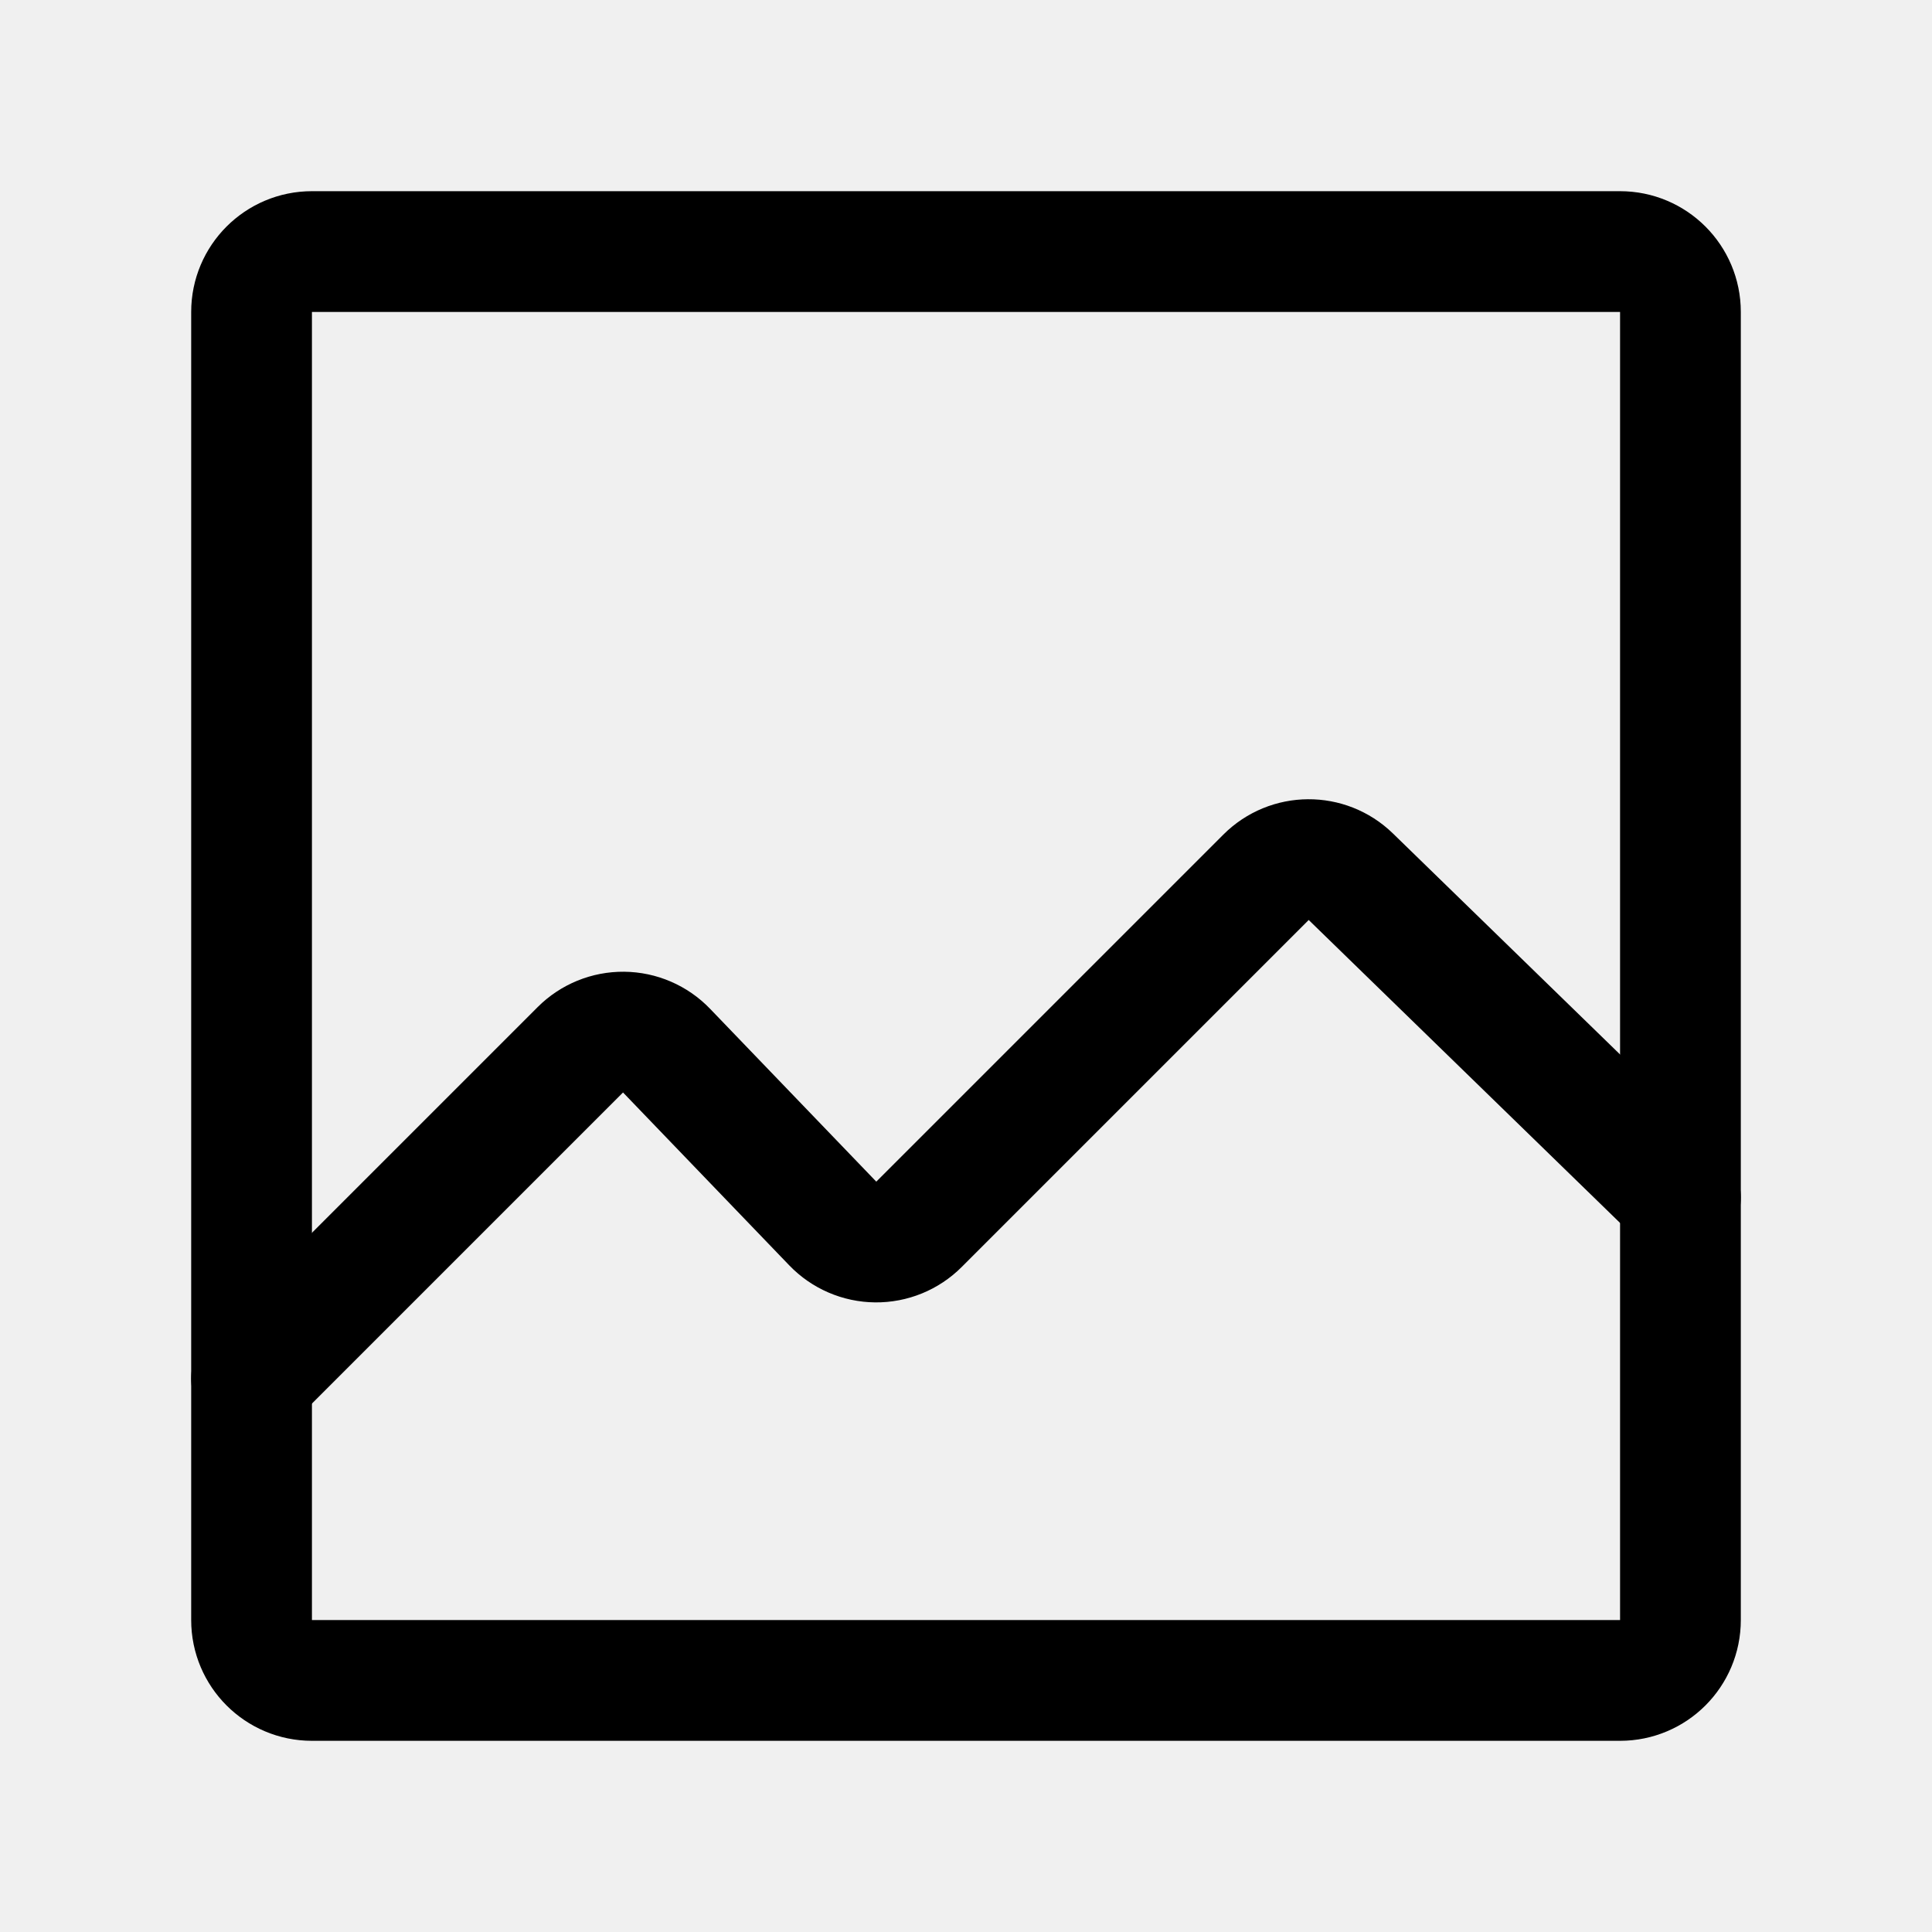
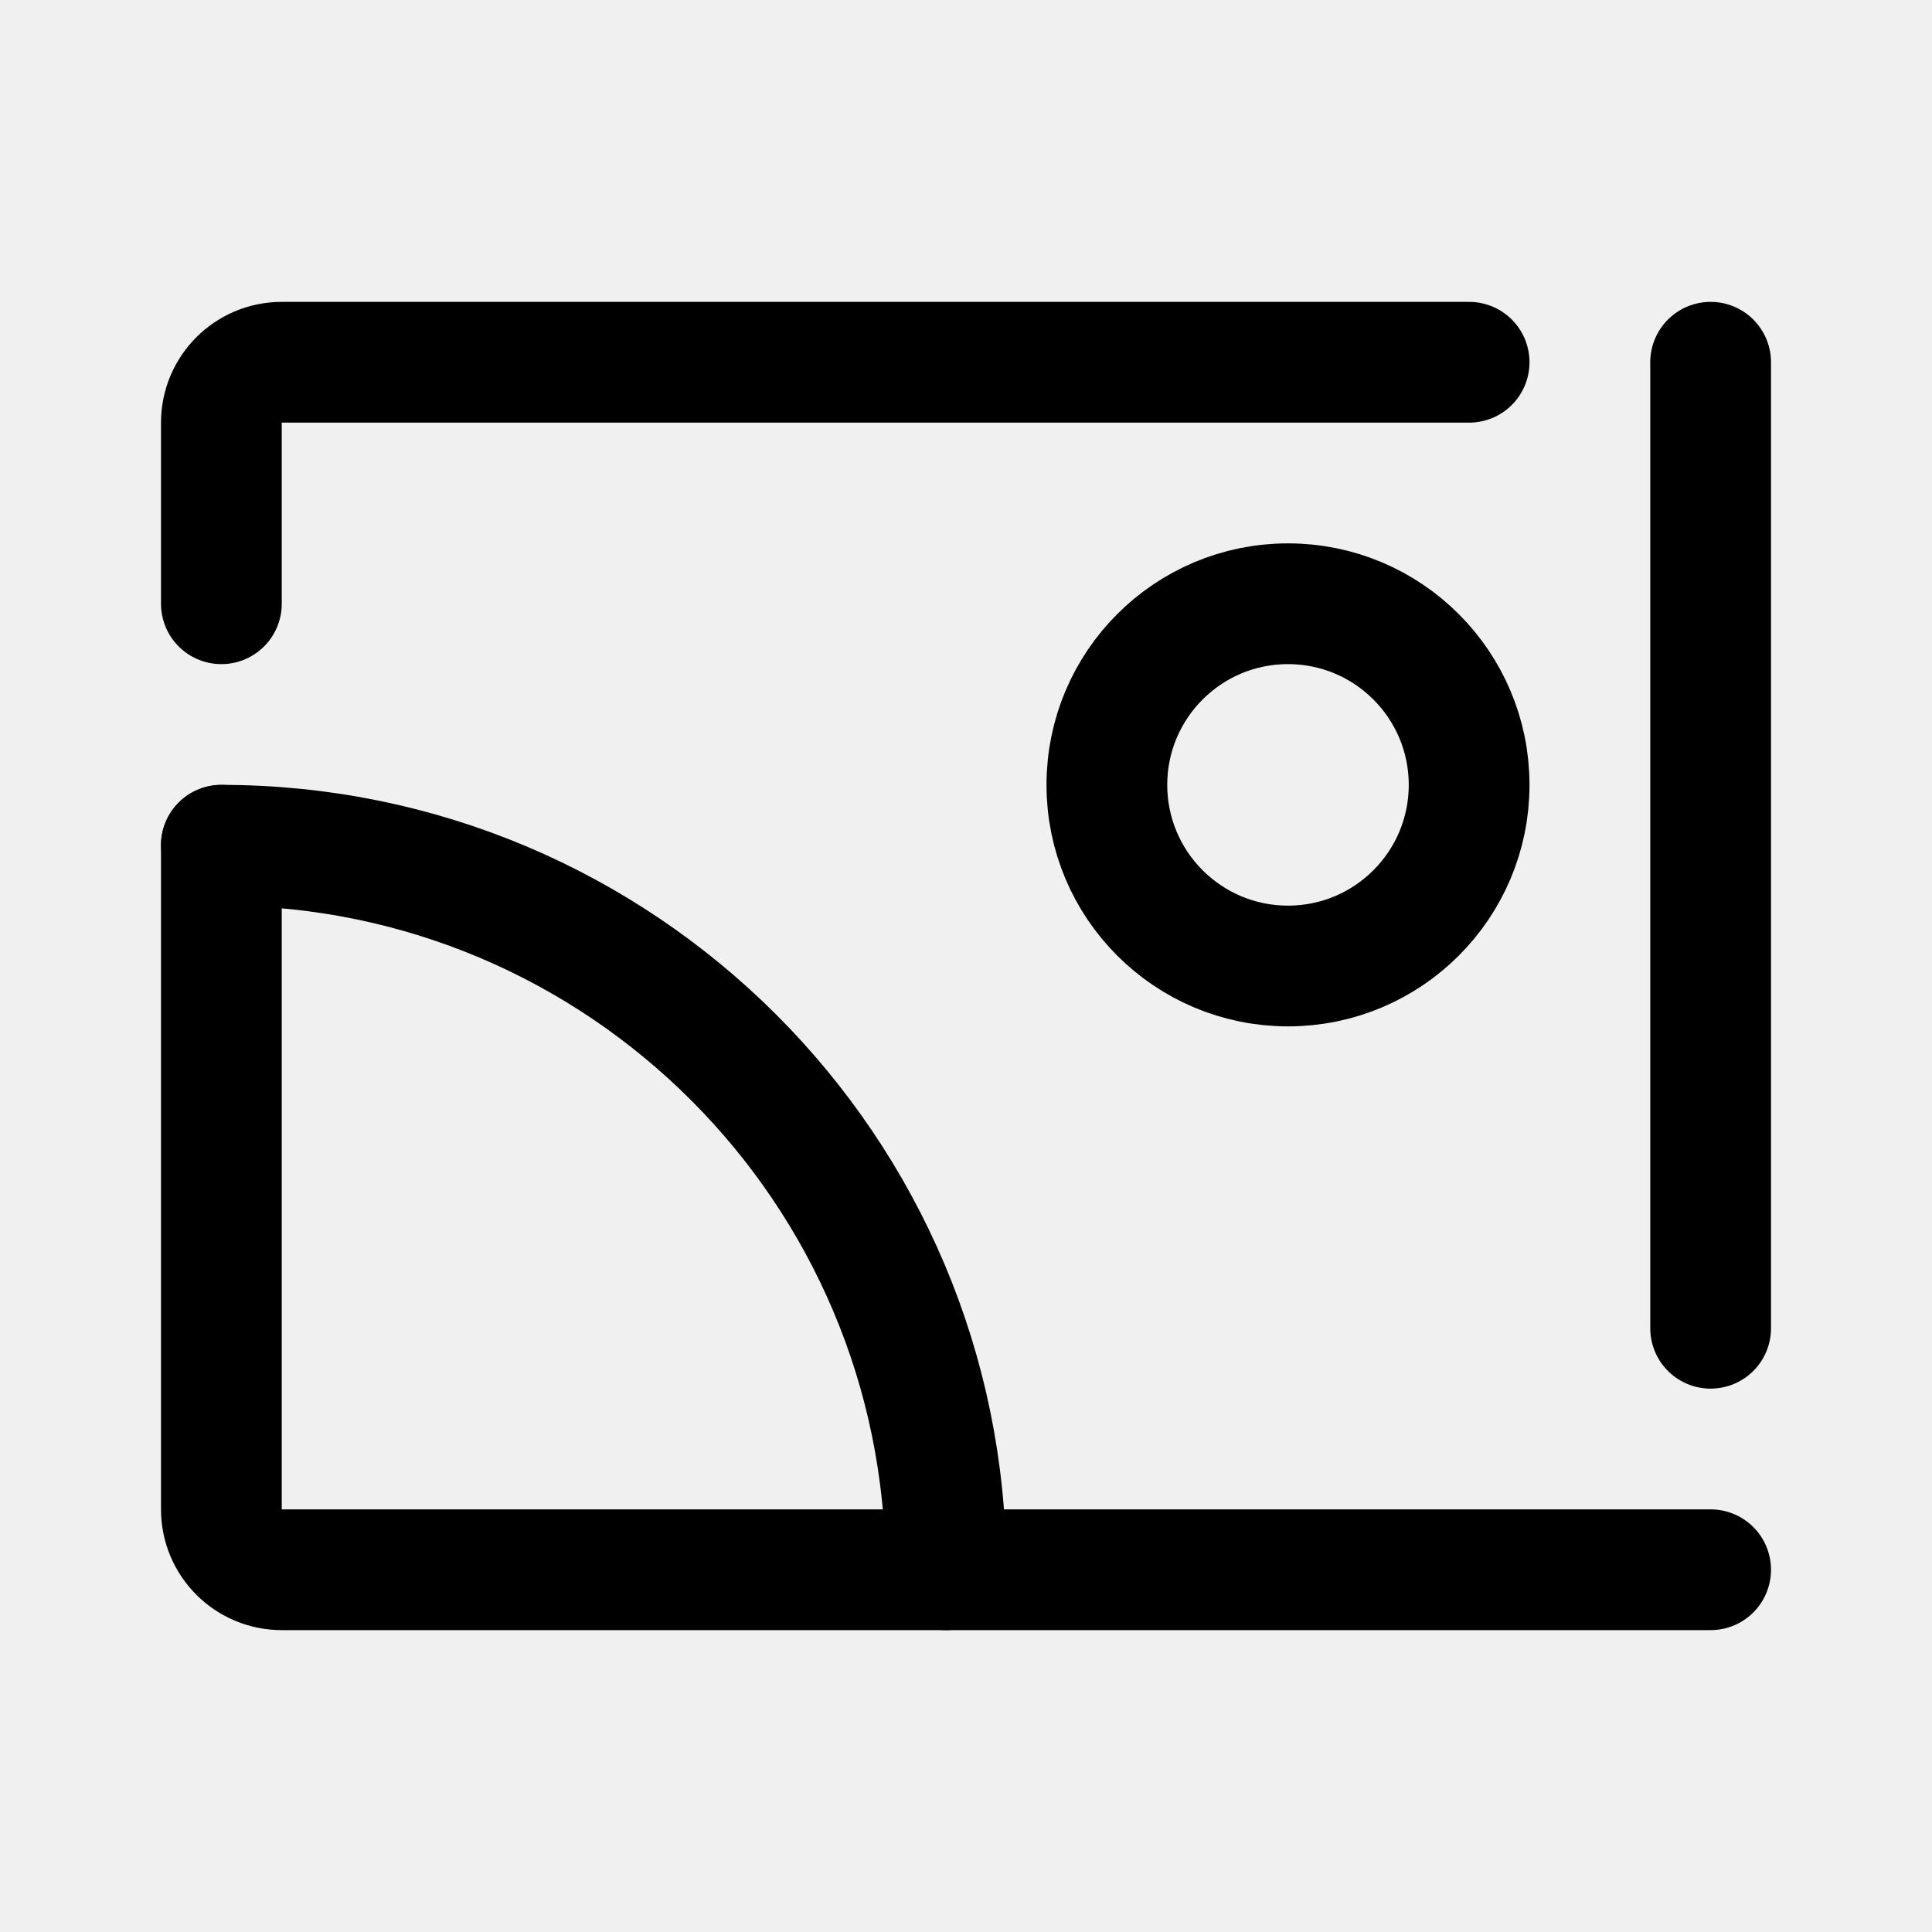
<svg xmlns="http://www.w3.org/2000/svg" width="192" height="192" fill="none" viewBox="0 0 192 192">
-   <path stroke="#000" stroke-linecap="round" stroke-linejoin="round" stroke-width="12" d="m25 137 32.673-32.673a6 6 0 0 1 8.568.084l16.518 17.178a6 6 0 0 0 8.568.084l34.488-34.488a6 6 0 0 1 8.427-.058L167 119" />
-   <rect width="142" height="142" x="25" y="25" stroke="#000" stroke-linecap="round" stroke-linejoin="round" stroke-width="12" rx="6" />
+   <g stroke="#000" stroke-linecap="round" stroke-linejoin="round" stroke-width="12" clip-path="url(#a)">
+     <path d="M170 36v96m0 24H28a6 6 0 0 1-6-6V84m0-24V42a6 6 0 0 1 6-6h118" />
+     <path d="M94 156a72 72 0 0 0-72-72" />
+     <circle cx="128" cy="78" r="18" />
+   </g>
+   <defs>
+     <clipPath id="a">
+       <path fill="#fff" d="M0 0h192v192H0z" />
+     </clipPath>
+   </defs>
</svg>
